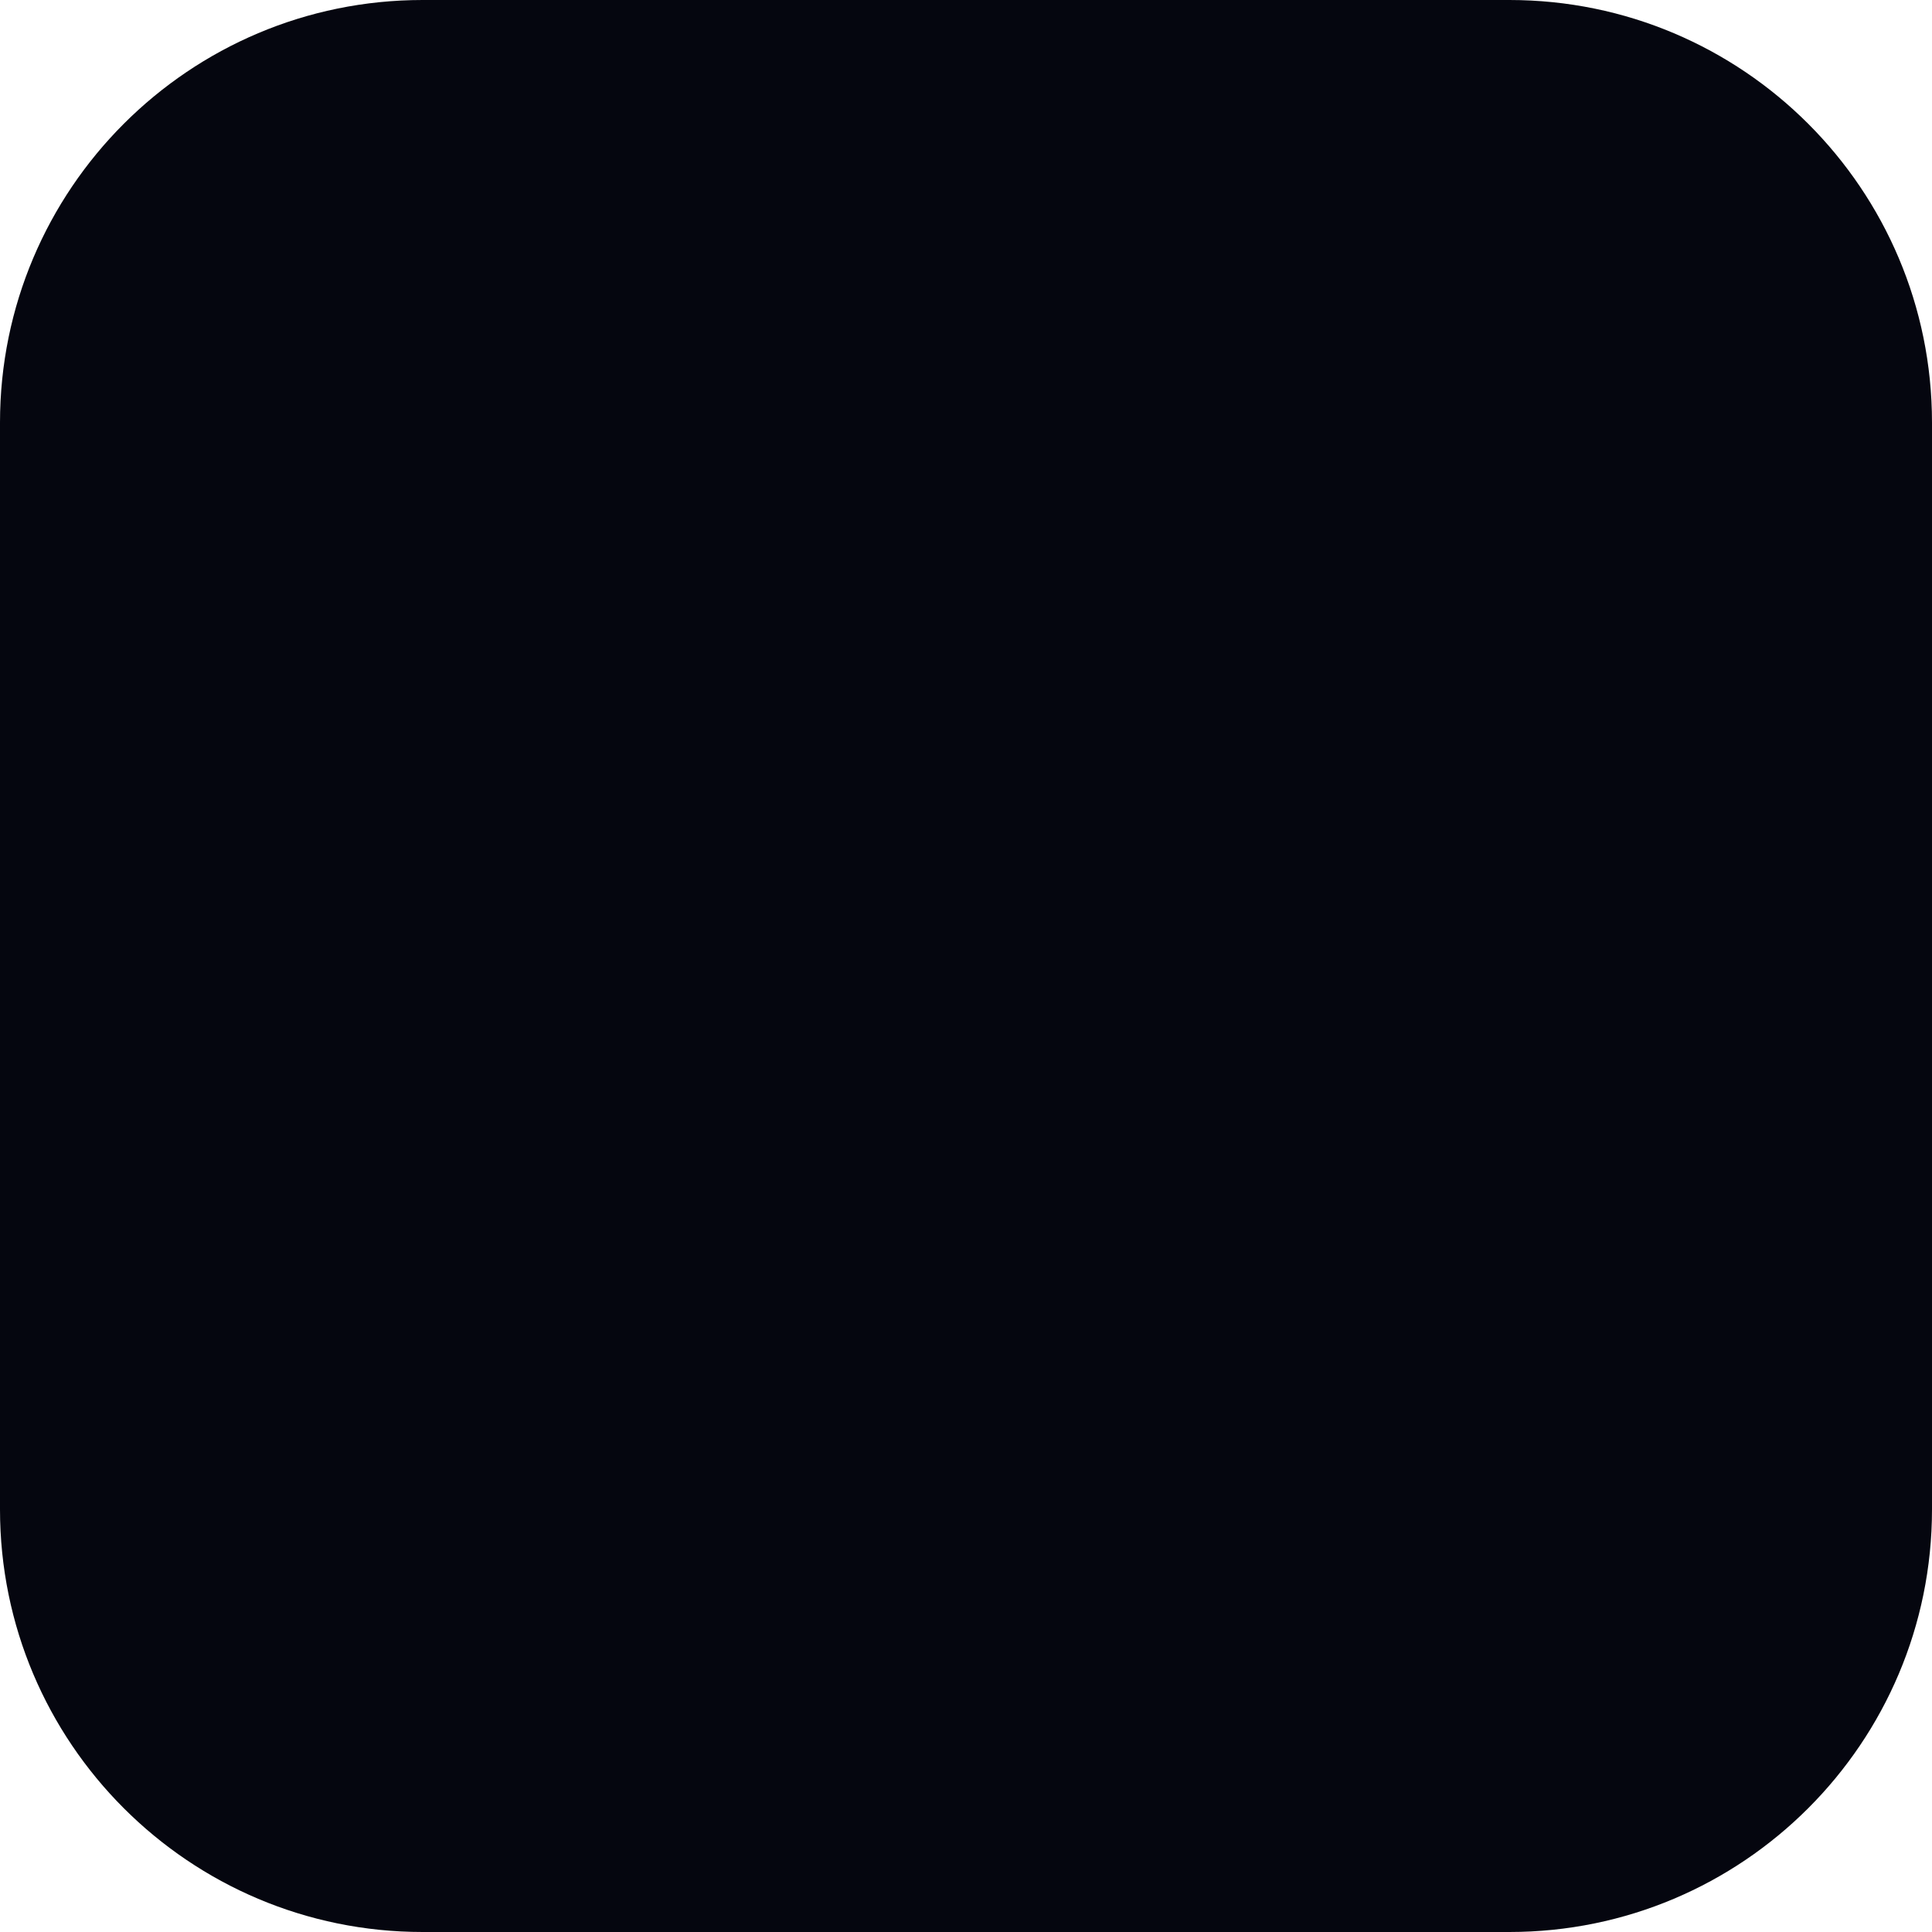
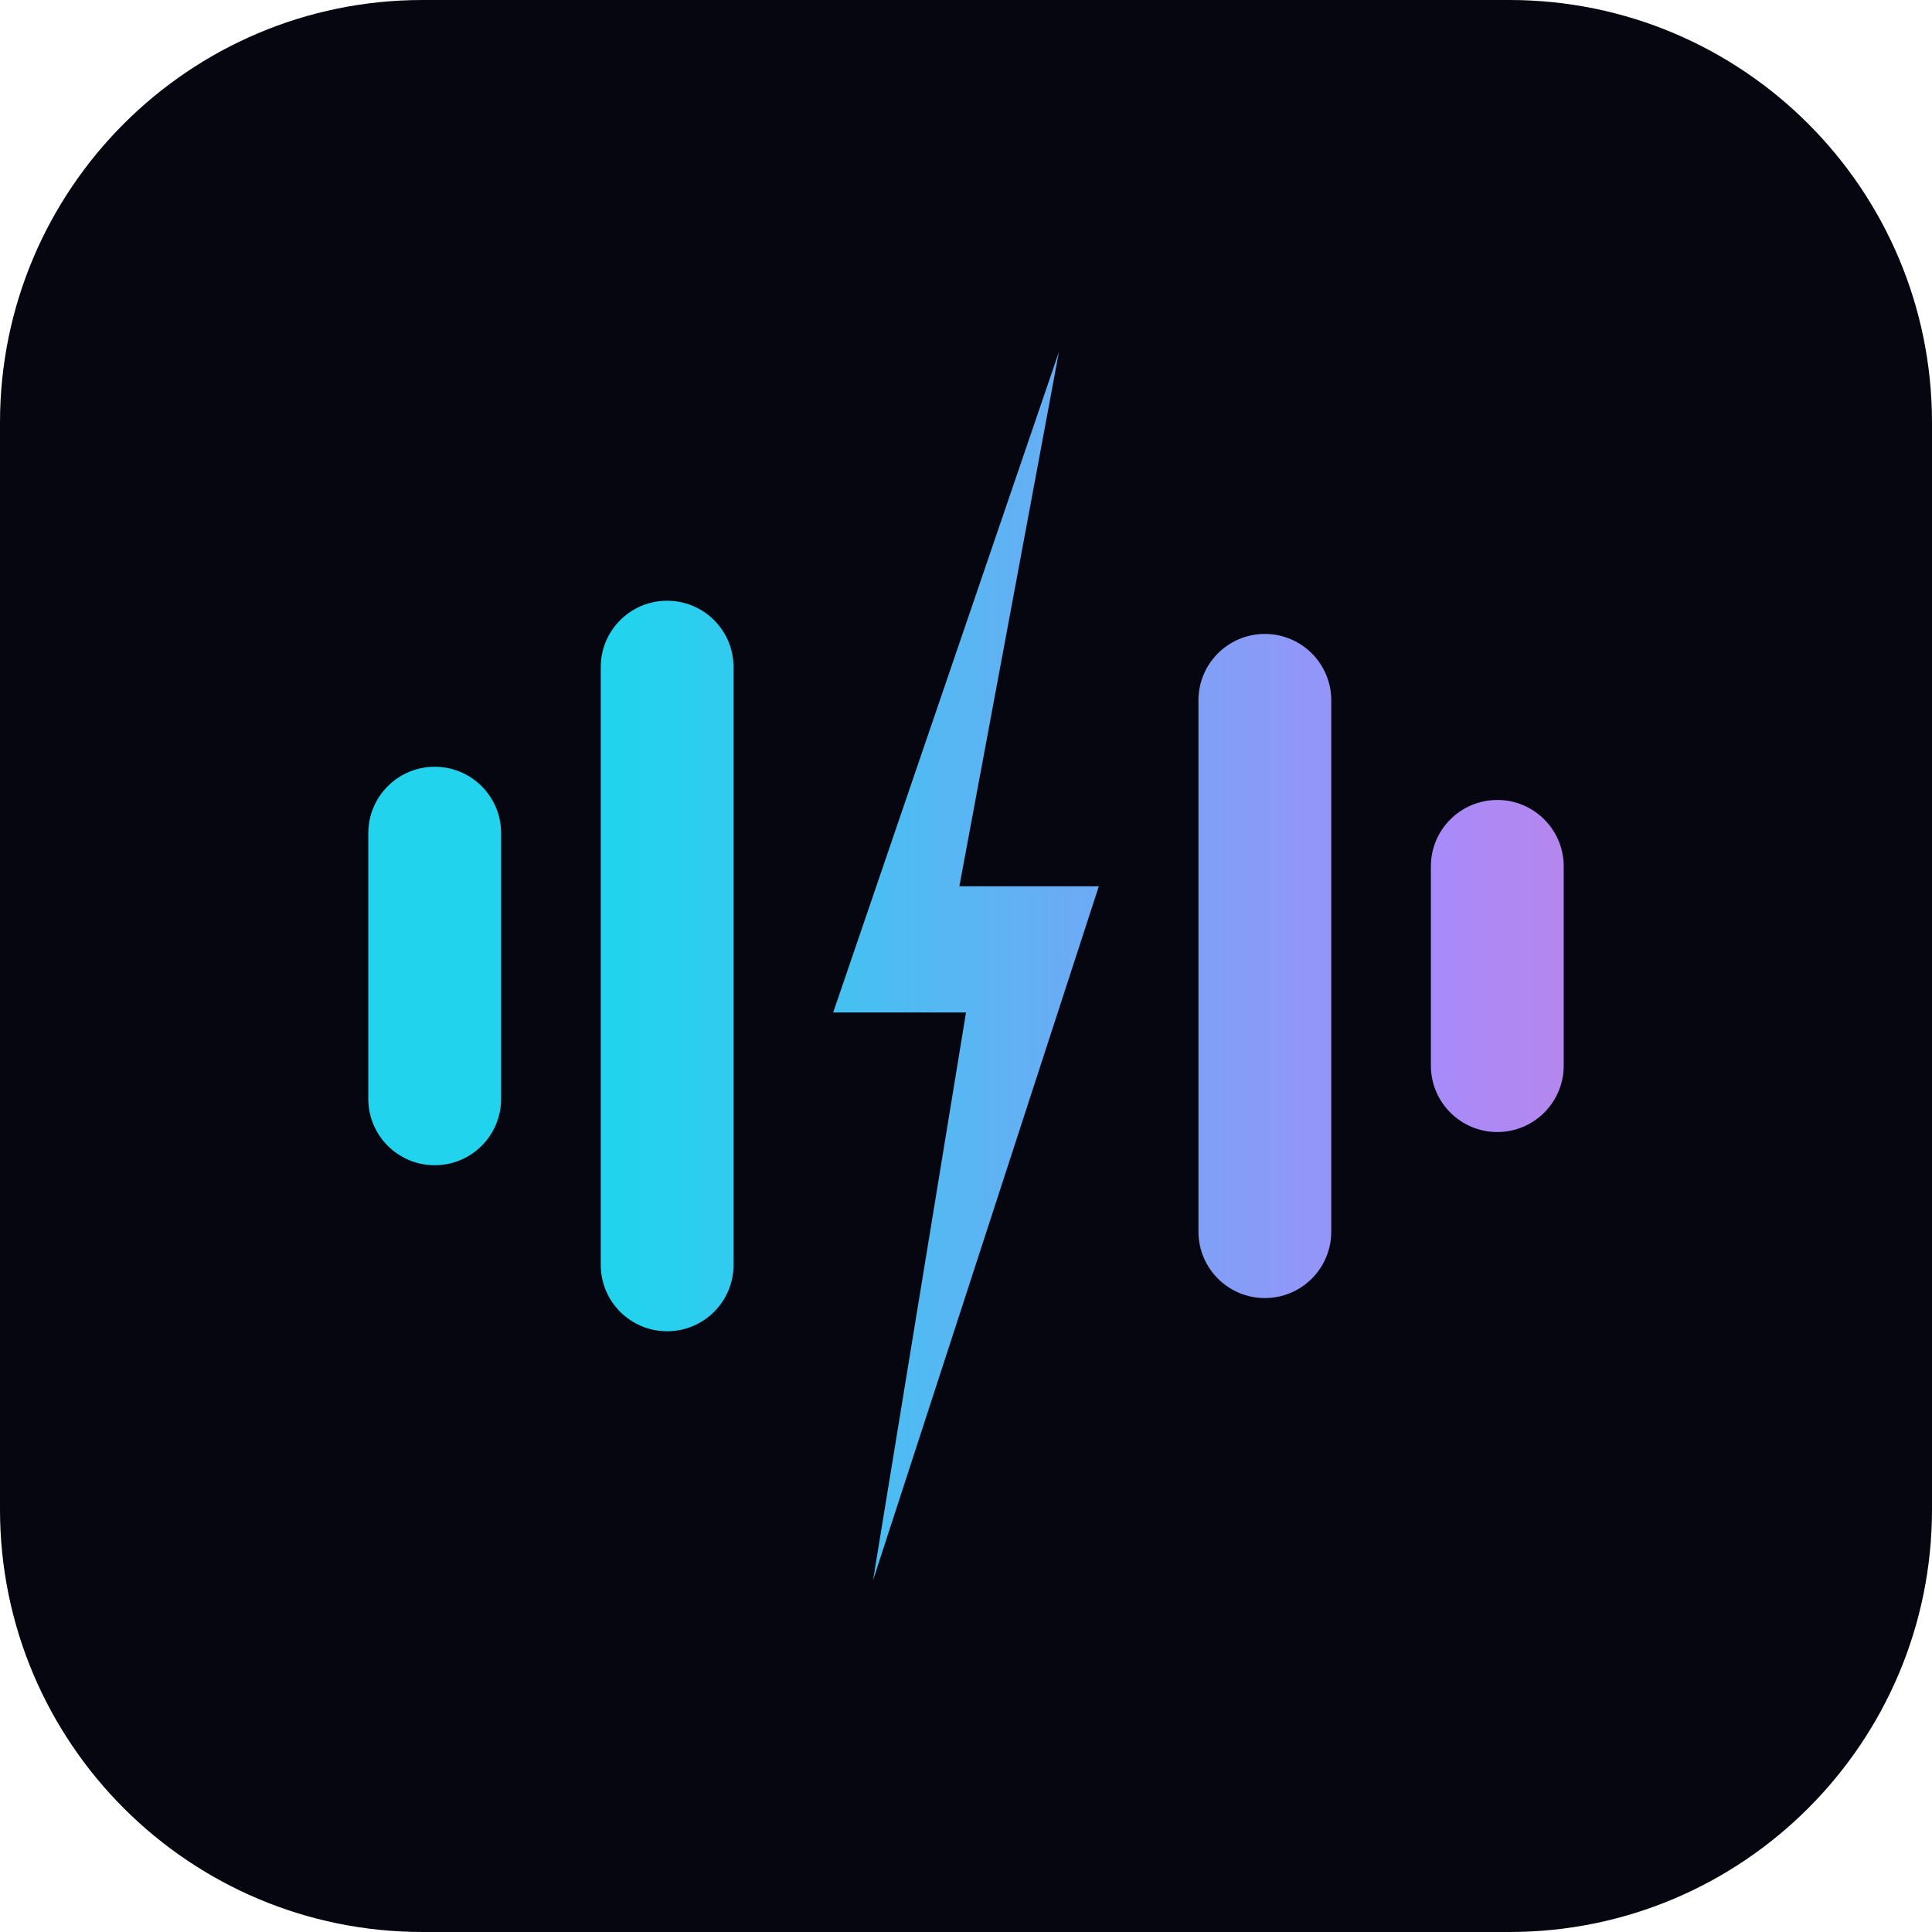
<svg xmlns="http://www.w3.org/2000/svg" viewBox="0 0 64 64">
  <defs>
-     <linearGradient id="g" x1="0" y1="0" x2="1" y2="1">
+     <linearGradient id="g" gradientUnits="userSpaceOnUse" x1="10" y1="0" x2="54" y2="0">
      <stop offset="0" stop-color="#22d3ee" />
-       <stop offset="1" stop-color="#a78bfa" />
+       <stop offset=".55" stop-color="#a78bfa" />
+       <stop offset="1" stop-color="#f472b6" />
    </linearGradient>
  </defs>
  <rect width="64" height="64" rx="14" fill="#05060f" />
-   <g stroke="url(#g)" stroke-width="5" stroke-linecap="round">
-     <line x1="14" y1="28" x2="14" y2="36" />
-     <line x1="23" y1="20" x2="23" y2="44" />
-     <line x1="32" y1="12" x2="32" y2="52" />
-     <line x1="41" y1="22" x2="41" y2="42" />
-     <line x1="50" y1="27" x2="50" y2="37" />
+   <g transform="translate(10 10) scale(1.1)" fill="url(#g)">
+     <rect x="2" y="14" width="4" height="12" rx="2" />
+     <rect x="9" y="9" width="4" height="22" rx="2" />
+     <path d="M22.8 1.5 16 21.4h4l-2.8 17.1 6.8-20.9h-4.2z" />
+     <rect x="27" y="10" width="4" height="20" rx="2" />
+     <rect x="34" y="15" width="4" height="10" rx="2" />
  </g>
</svg>
